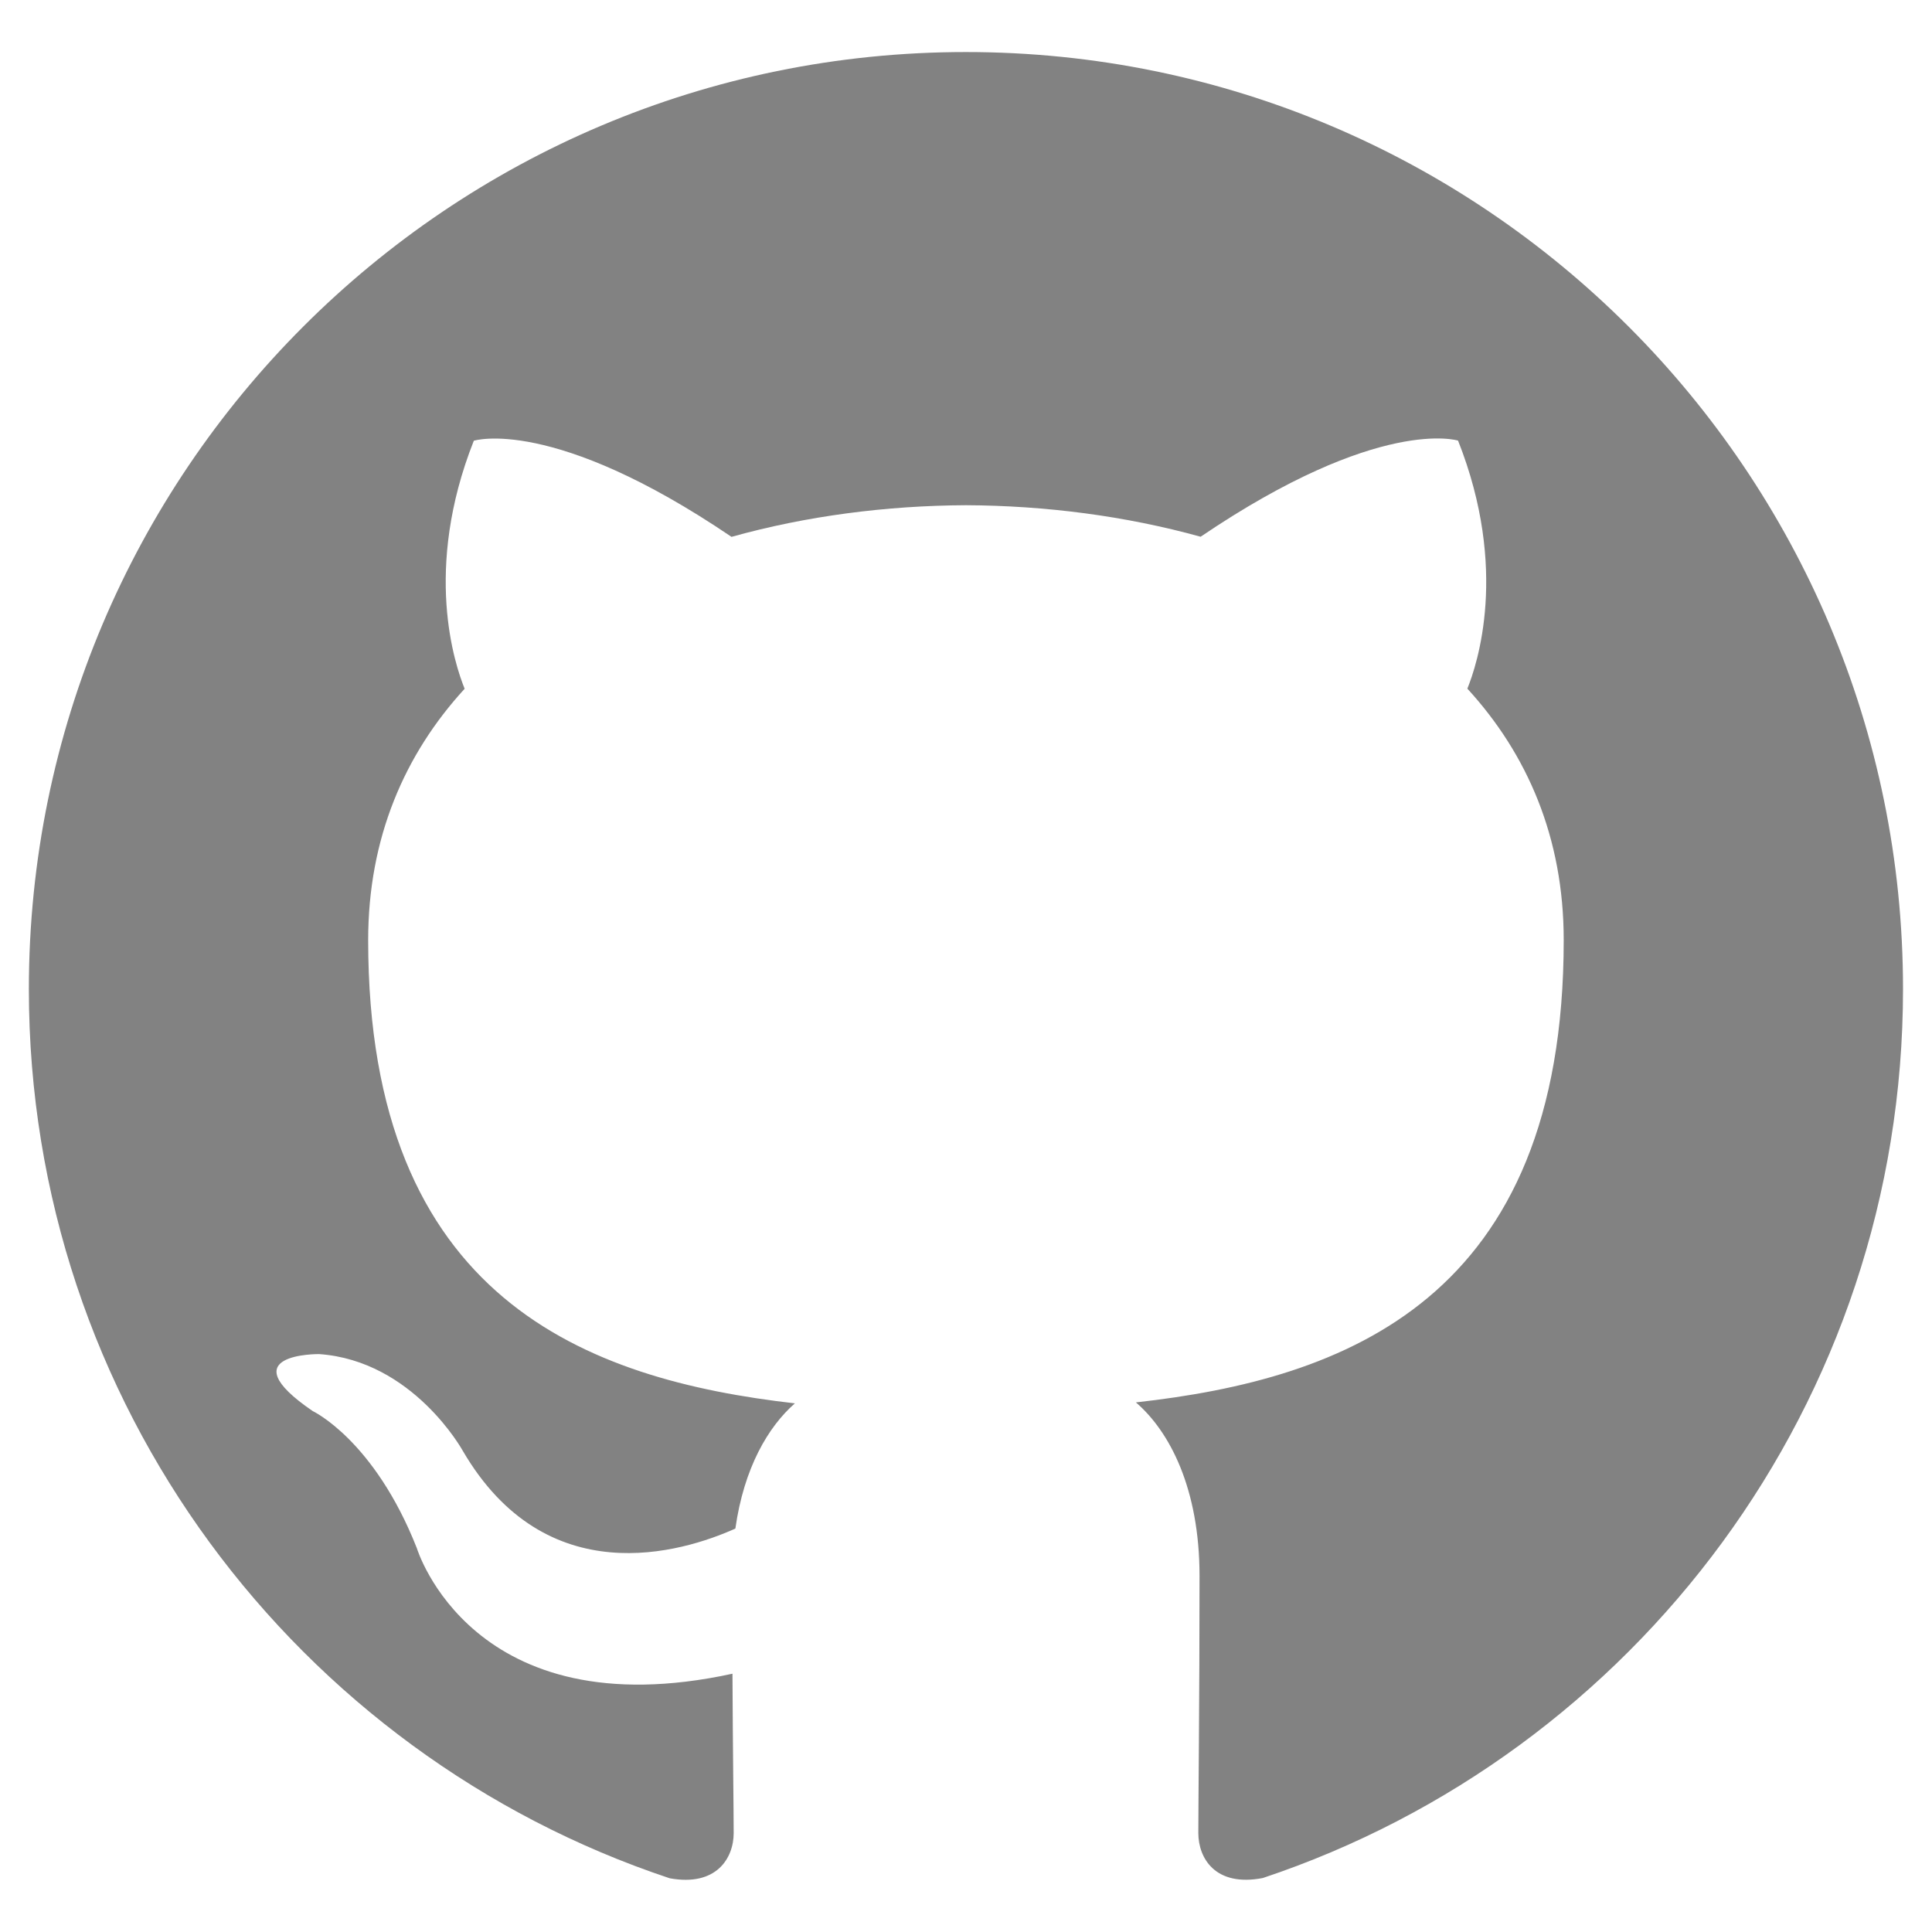
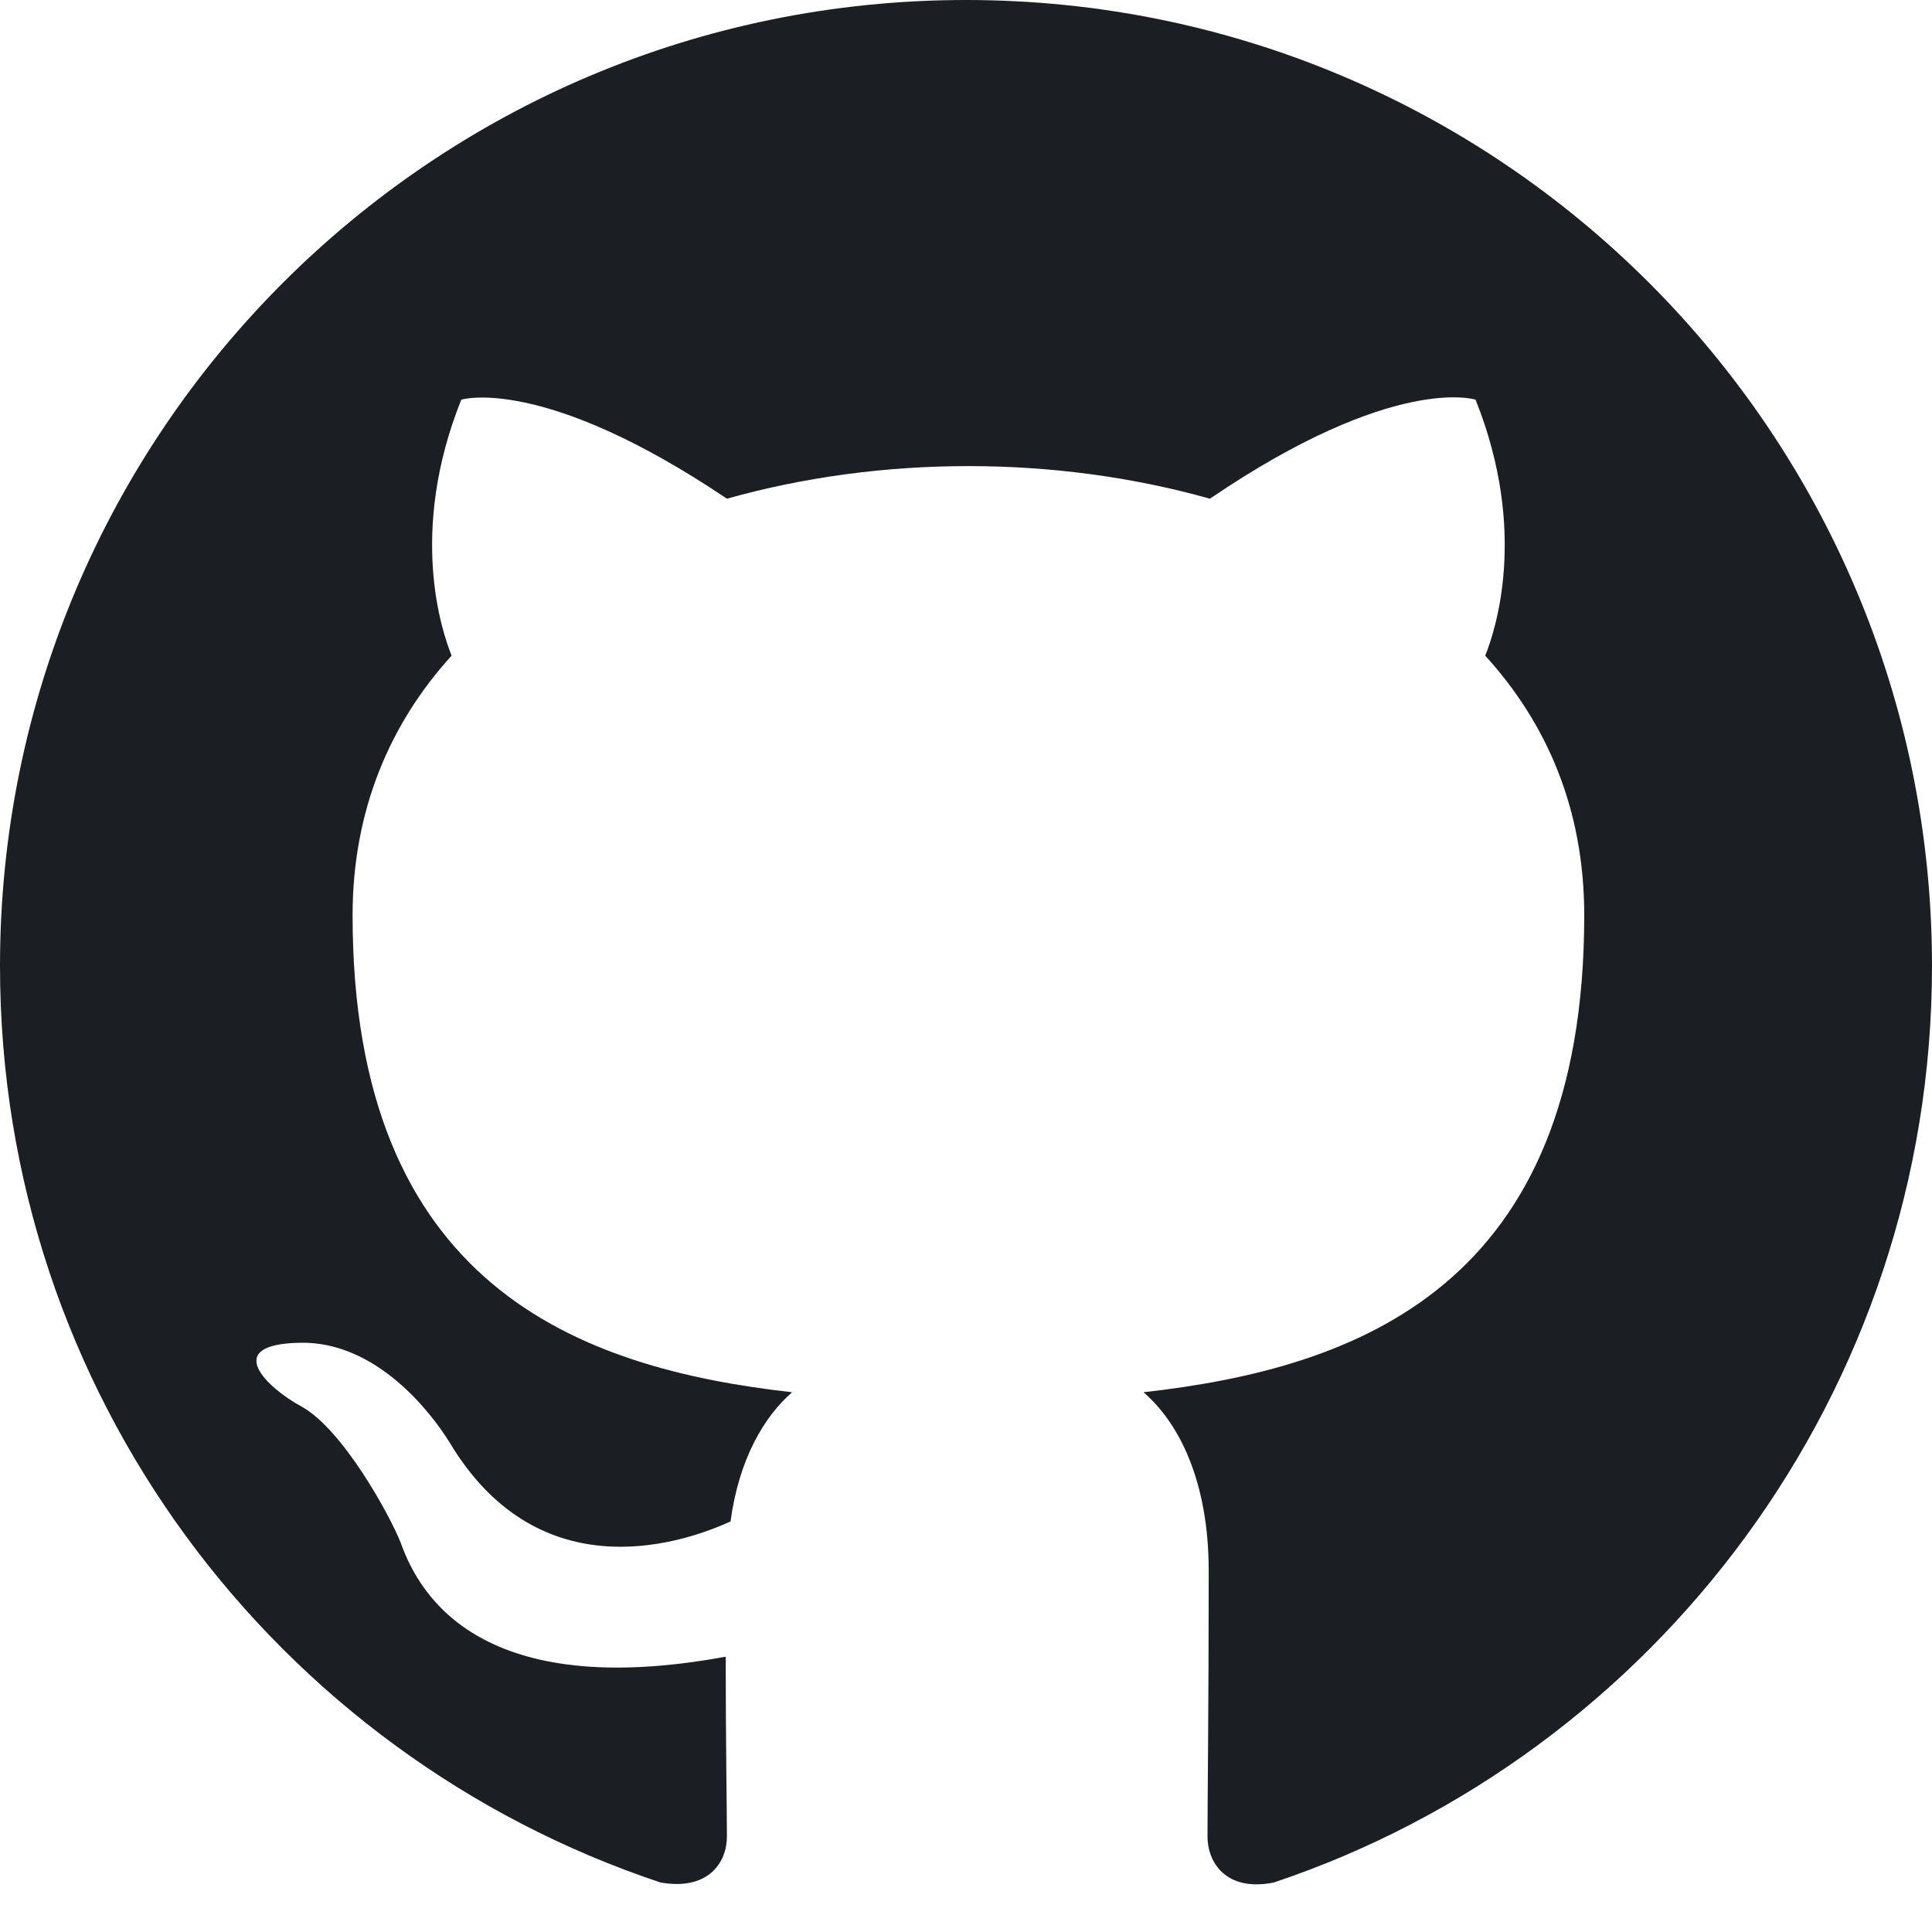
- <svg viewBox="0 0 16 16">
-   <path fill="#828282" d="M7.999,0.431c-4.285,0-7.76,3.474-7.76,7.761 c0,3.428,2.223,6.337,5.307,7.363c0.388,0.071,0.53-0.168,0.53-0.374c0-0.184-0.007-0.672-0.01-1.32 c-2.159,0.469-2.614-1.04-2.614-1.04c-0.353-0.896-0.862-1.135-0.862-1.135c-0.705-0.481,0.053-0.472,0.053-0.472 c0.779,0.055,1.189,0.8,1.189,0.8c0.692,1.186,1.816,0.843,2.258,0.645c0.071-0.502,0.271-0.843,0.493-1.037 C4.86,11.425,3.049,10.76,3.049,7.786c0-0.847,0.302-1.54,0.799-2.082C3.768,5.507,3.501,4.718,3.924,3.65 c0,0,0.652-0.209,2.134,0.796C6.677,4.273,7.34,4.187,8,4.184c0.659,0.003,1.323,0.089,1.943,0.261 c1.482-1.004,2.132-0.796,2.132-0.796c0.423,1.068,0.157,1.857,0.077,2.054c0.497,0.542,0.798,1.235,0.798,2.082 c0,2.981-1.814,3.637-3.543,3.829c0.279,0.24,0.527,0.713,0.527,1.437c0,1.037-0.01,1.874-0.01,2.129 c0,0.208,0.14,0.449,0.534,0.373c3.081-1.028,5.302-3.935,5.302-7.362C15.76,3.906,12.285,0.431,7.999,0.431z" />
+ <svg xmlns="http://www.w3.org/2000/svg" width="16" height="16" viewBox="0 0 16 16" fill="none">
+   <path fill-rule="evenodd" clip-rule="evenodd" d="M8 0C3.58 0 0 3.58 0 8C0 11.54 2.29 14.53 5.47 15.59C5.87 15.66 6.02 15.42 6.02 15.21C6.02 15.02 6.01 14.39 6.01 13.72C4 14.09 3.48 13.23 3.32 12.78C3.23 12.55 2.84 11.84 2.5 11.65C2.22 11.5 1.82 11.13 2.49 11.12C3.12 11.11 3.57 11.7 3.72 11.94C4.44 13.15 5.59 12.81 6.05 12.6C6.12 12.08 6.33 11.73 6.56 11.53C4.78 11.33 2.92 10.64 2.92 7.58C2.92 6.71 3.23 5.99 3.74 5.43C3.66 5.23 3.38 4.41 3.82 3.31C3.82 3.31 4.49 3.1 6.02 4.13C6.66 3.95 7.34 3.86 8.02 3.86C8.7 3.86 9.38 3.95 10.02 4.13C11.55 3.09 12.22 3.31 12.22 3.31C12.66 4.41 12.38 5.23 12.3 5.43C12.81 5.99 13.12 6.7 13.12 7.58C13.12 10.65 11.25 11.33 9.47 11.53C9.76 11.78 10.01 12.26 10.01 13.01C10.01 14.08 10 14.94 10 15.21C10 15.42 10.15 15.67 10.55 15.59C13.71 14.53 16 11.53 16 8C16 3.58 12.42 0 8 0Z" fill="#1B1F23" />
</svg>
